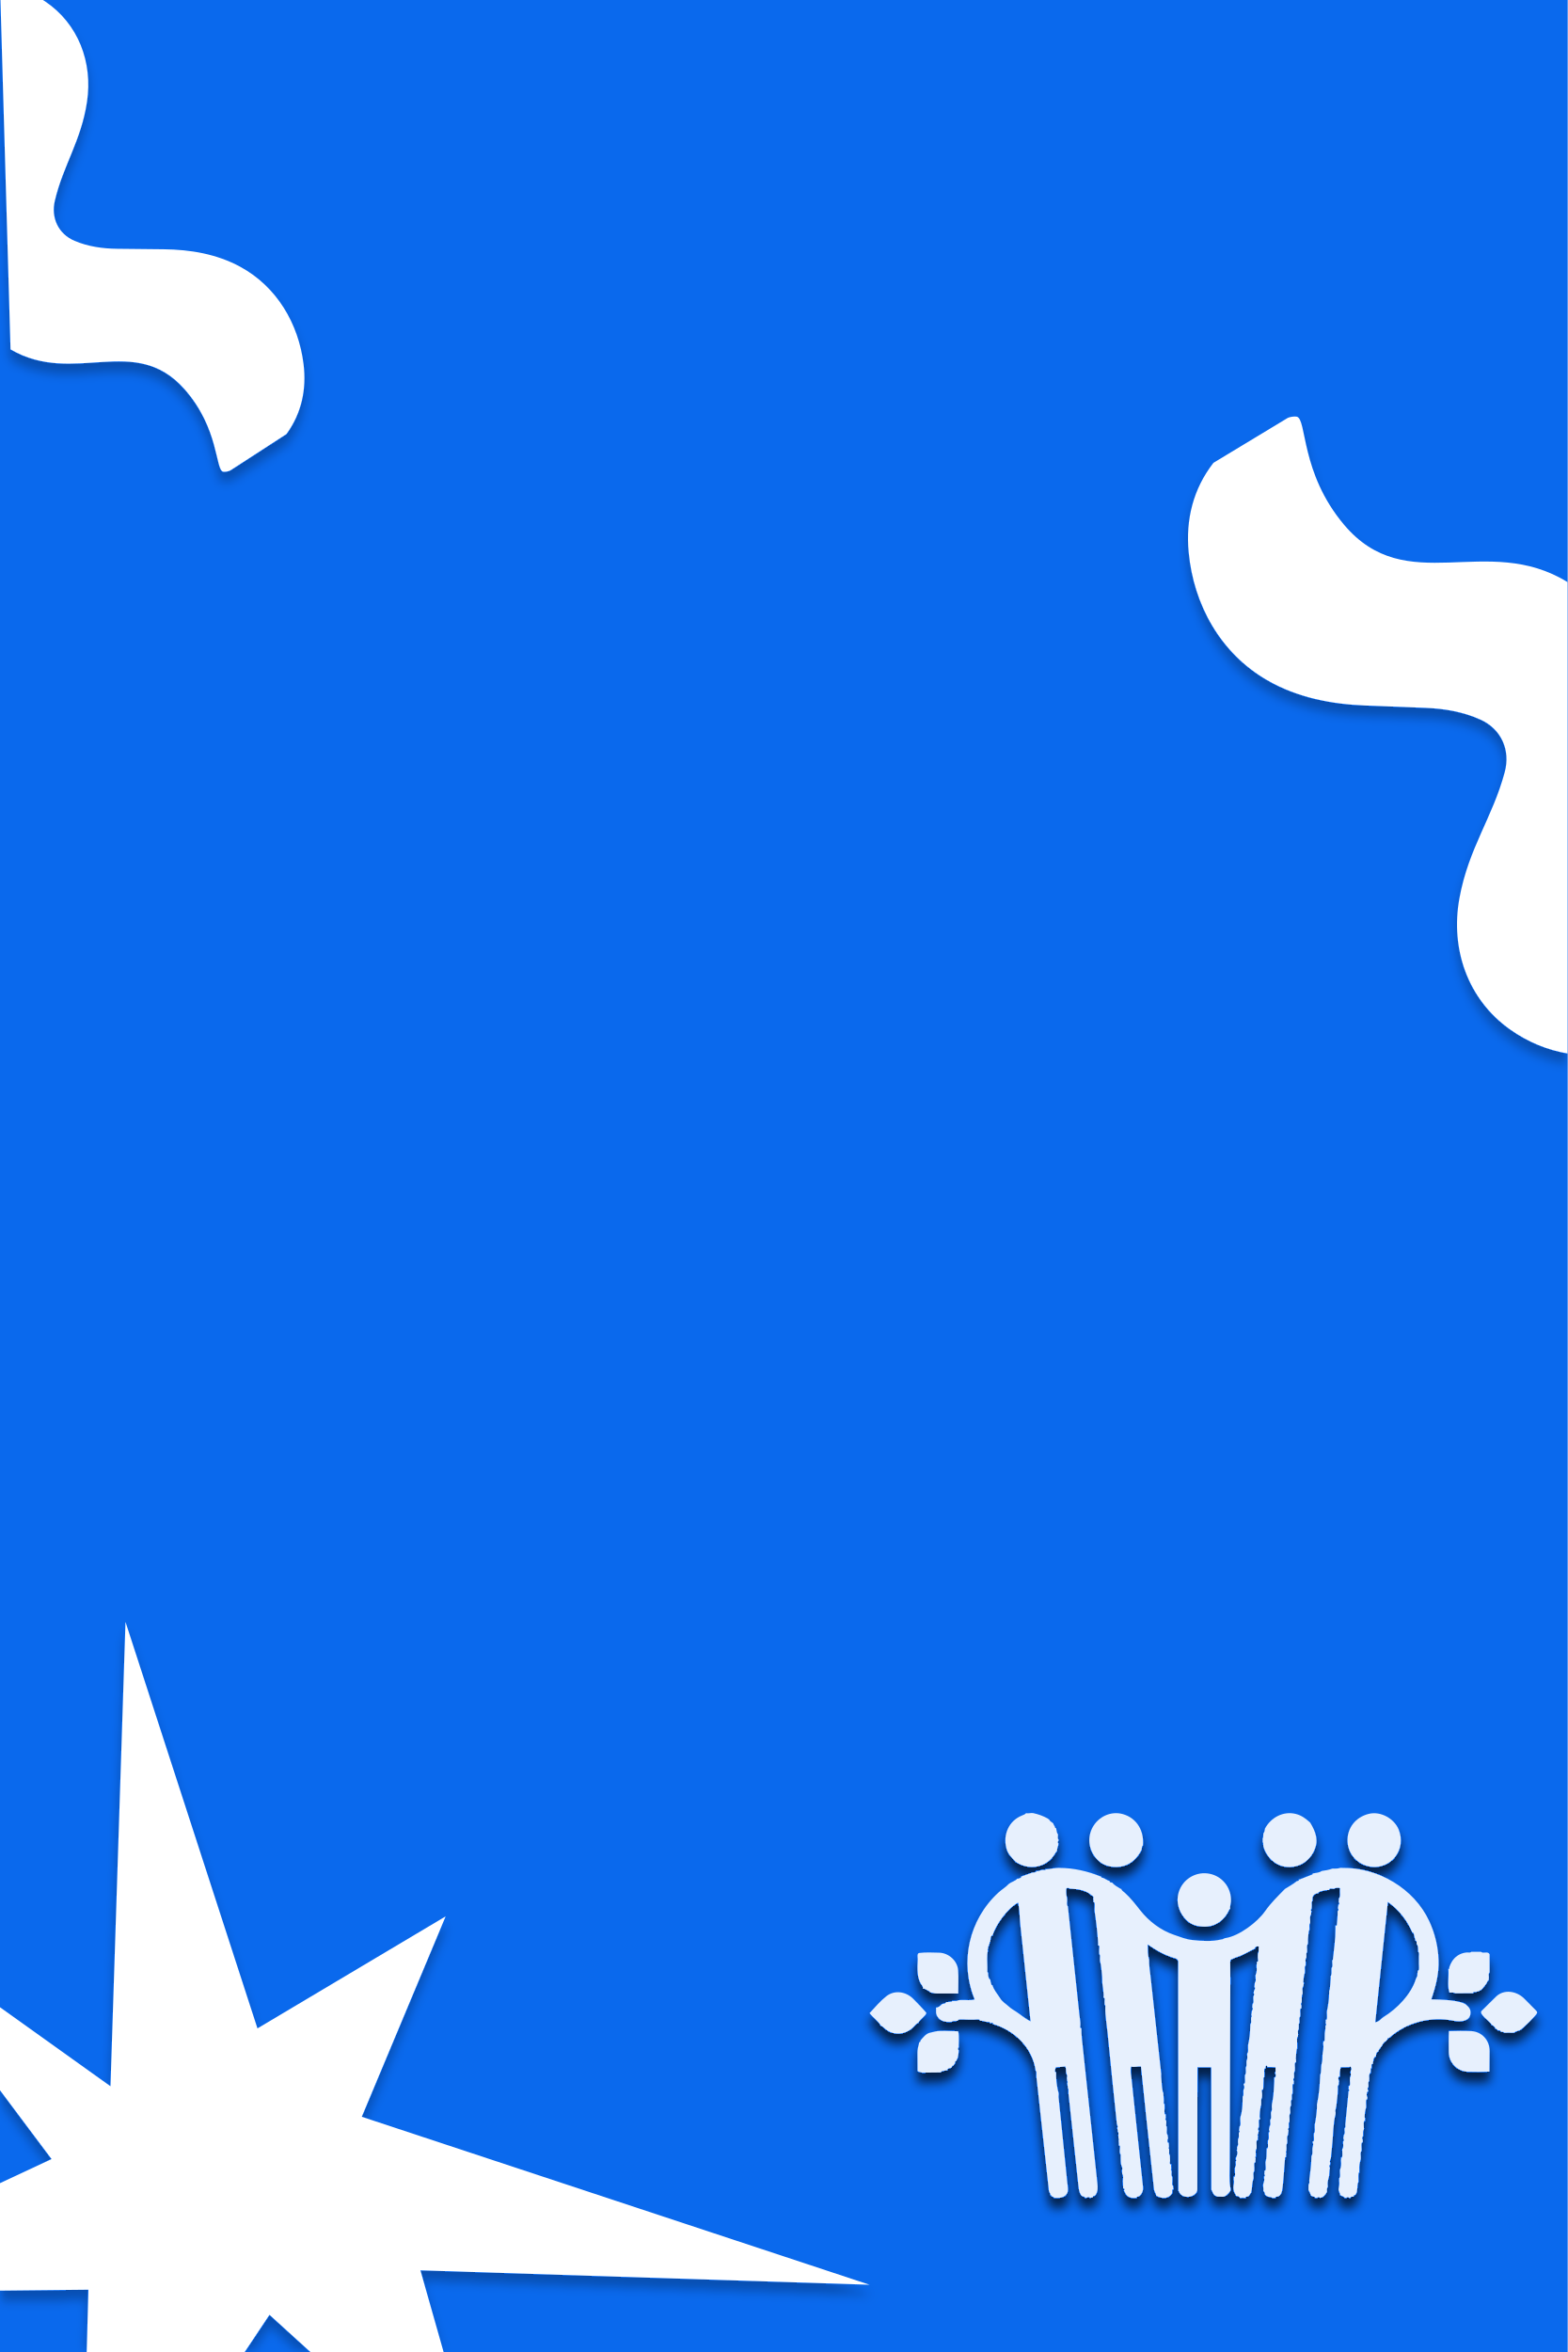
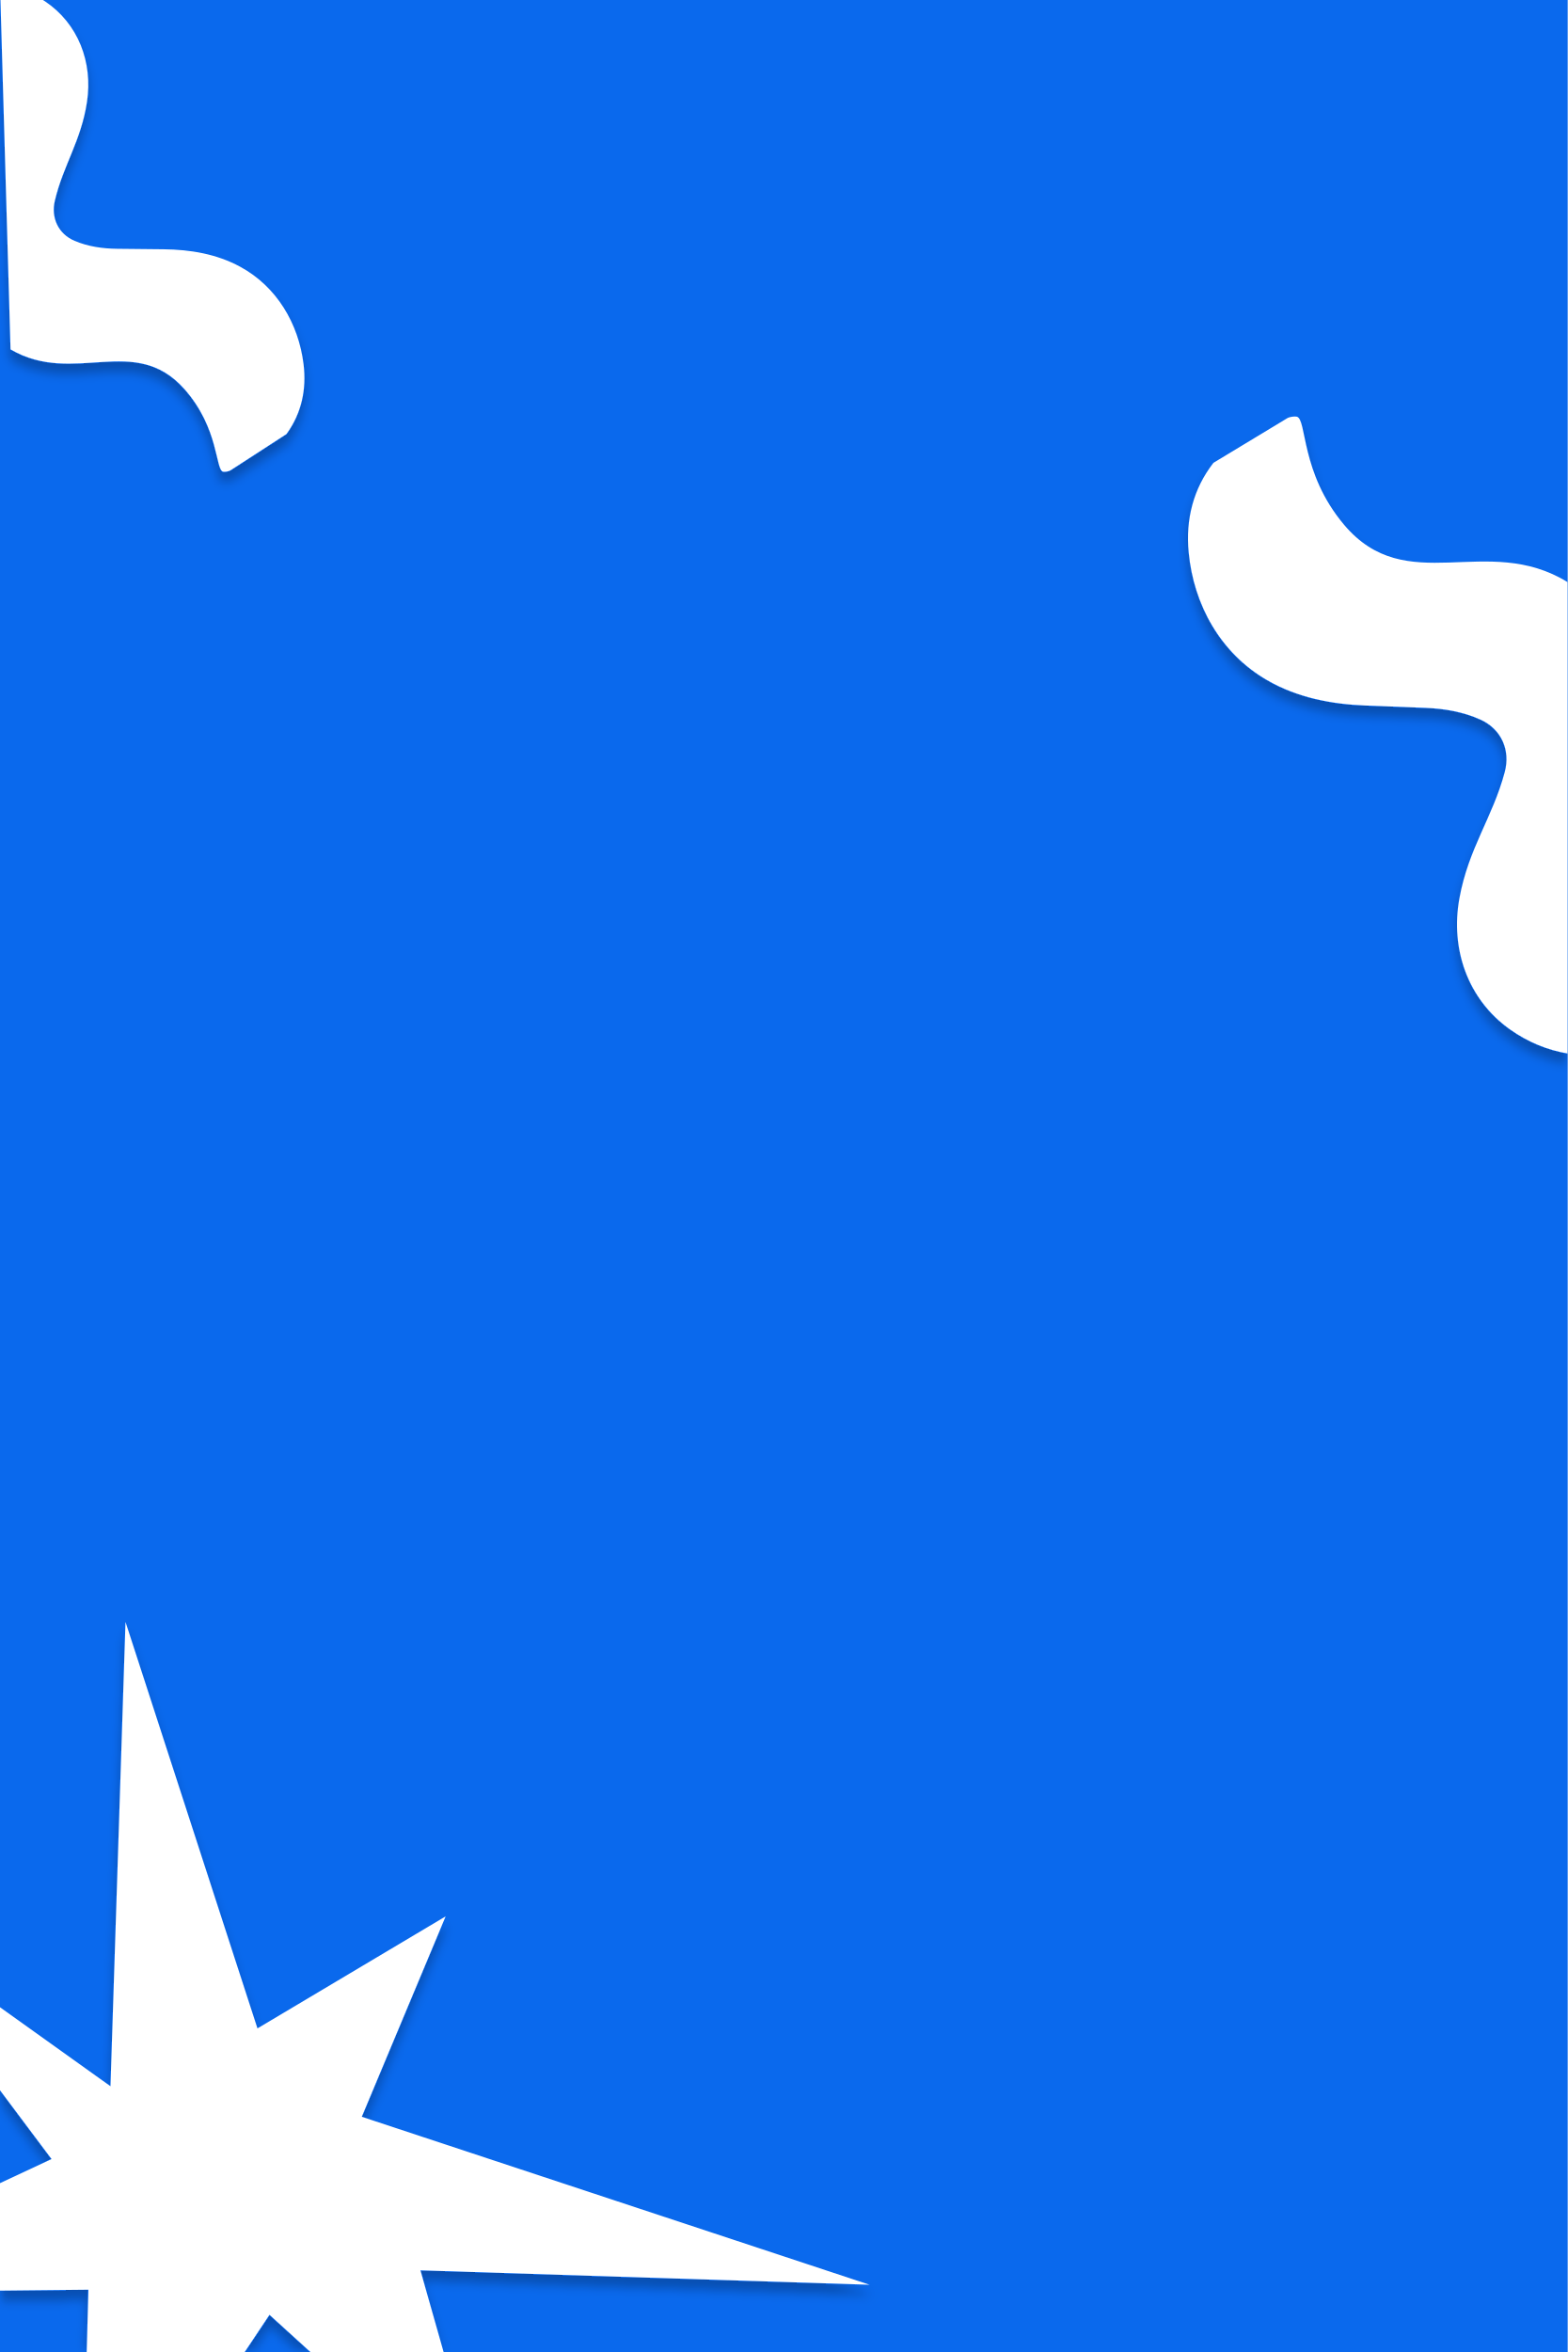
<svg xmlns="http://www.w3.org/2000/svg" width="640" height="960" viewBox="0 0 640 960" fill="none">
  <g clip-path="url(#clip0_213_720)">
    <rect width="640" height="960" fill="white" />
    <path d="M640 0H0V960H640V0Z" fill="#0A69ED" />
    <g filter="url(#filter0_d_213_720)">
      <path d="M105.103 827.917L181.936 782.184L147.693 863.993L355 932.556L171.634 926.668L200.002 1026.61L110.013 944.814L32.609 1061L36.098 934.573L-96 935.931L21.051 881.251L-54.704 780.179L45.106 851.532L51.233 662L105.103 827.917Z" fill="white" />
    </g>
    <g filter="url(#filter1_d_213_720)">
-       <path d="M432.518 762.412C438.347 762.428 443.996 763.746 449.384 765.943L449.621 765.919C449.404 766.181 449.709 766.329 449.897 766.418C450.037 766.482 450.213 766.446 450.345 766.502C451.282 766.88 452.083 767.563 453.076 767.8C452.879 768.049 453.16 768.25 453.34 768.322C453.508 768.386 453.66 768.398 453.804 768.406C453.884 768.411 453.98 768.398 454.056 768.419C454.893 769.54 456.31 770.166 457.459 770.938C457.543 770.938 457.704 771.006 457.78 770.974C457.904 771.709 458.668 772.047 459.257 772.589C461.527 774.667 463.38 777.013 465.266 779.436C469.021 784.261 473.865 787.886 479.43 789.778C481.888 790.614 484.174 791.582 486.868 791.856C490.744 792.245 494.631 792.539 498.47 791.631C498.875 791.534 499.191 791.602 499.527 791.309C499.719 791.168 500.216 791.064 500.456 791.024C505.929 790.128 513.275 784.615 516.466 780.067C518.864 776.651 521.75 773.863 524.58 770.982C526.154 770.022 528.031 768.977 529.505 767.764C529.725 767.804 529.945 767.744 530.137 767.583C530.277 767.462 530.381 767.358 530.209 767.181C530.626 767.165 530.994 766.96 531.37 766.815L535.686 765.116C535.906 765.027 535.998 764.774 535.842 764.666C536.018 764.666 536.202 764.646 536.378 764.613C537.467 764.417 538.692 764.324 539.601 763.669C541.05 763.488 542.524 763.203 543.897 762.709C544.081 762.641 544.385 762.705 544.585 762.709C545.438 762.745 546.283 762.661 547.1 762.408C547.348 762.331 547.692 762.408 547.952 762.404C562.477 762.203 577.269 770.669 583.515 784.193C585.837 789.22 587.078 794.455 587.29 800.004C587.502 805.509 586.173 810.688 584.319 816.072C587.618 816.108 597.15 816.277 598.988 818.676C600.057 819.584 600.561 820.765 600.273 822.232C599.716 825.064 596.169 825.341 593.547 824.811C584.115 822.899 574.143 825.41 567.097 831.814C566.872 831.77 566.628 831.835 566.48 832.044C566.396 832.16 566.372 832.317 566.428 832.469C566.076 832.514 565.976 833.084 565.707 833.185C564.831 833.51 564.482 834.515 563.986 835.258C563.522 835.957 562.765 836.552 562.665 837.444C561.972 837.424 561.844 838.227 561.764 838.79C561.74 838.962 561.756 839.151 561.716 839.324C560.623 839.65 560.643 841.192 560.479 842.205C560.467 842.289 560.463 842.39 560.471 842.474C560.195 842.277 559.975 842.571 559.926 842.743C559.838 843.049 559.935 843.29 559.926 843.523L559.906 844.045C559.498 844.17 559.606 844.748 559.578 845.094C559.554 845.379 559.542 845.673 559.542 845.958C558.83 846.436 558.914 847.461 558.998 848.24C559.038 848.594 558.89 849.044 558.97 849.381C558.389 849.839 558.681 850.707 558.661 851.37L558.645 851.884C558.169 852.121 558.209 852.881 558.561 853.234V853.765C558.529 853.696 558.317 853.584 558.241 853.721C557.865 854.456 557.801 855.456 558.241 856.035C558.153 856.256 558.185 856.654 558.213 856.891C557.404 856.36 557.737 859.205 557.729 859.539L557.701 860.366C557.476 860.222 556.748 864.69 557.292 864.517C557.212 864.907 557.224 865.296 557.272 865.686C556.468 865.148 556.792 868.001 556.792 868.338C556.792 868.587 556.844 868.973 556.768 869.202C556.351 869.889 556.492 870.697 556.472 871.476L556.46 871.994C556.139 871.609 555.927 873.582 556.383 873.32C556.279 873.69 556.311 874.116 556.347 874.49C555.515 873.987 555.867 876.78 555.859 877.133L555.839 877.965C555.162 878.632 555.607 879.705 555.531 880.581C555.511 880.838 555.559 881.168 555.483 881.413C555.058 882.751 554.838 884.221 554.93 885.623C554.954 886.001 554.898 886.383 554.902 886.761C554.398 886.282 554.578 889.682 554.574 889.987V890.517C554.013 891.594 554.258 892.916 553.977 894.101C554.029 894.752 553.653 895.359 553.309 895.885C553.077 895.833 552.848 895.934 552.692 896.139C552.604 896.251 552.552 896.392 552.592 896.556L552.116 896.593C551.908 896.609 551.675 896.564 551.443 896.737C551.343 896.814 551.211 896.938 551.363 897.107L550.819 897.131C550.607 896.729 549.794 896.733 549.558 897.103C549.378 897.083 549.193 897.095 549.013 897.091C548.661 896.368 547.648 896.408 547.084 895.873L547.076 895.636C547.048 894.937 546.363 894.238 546.483 893.443C546.655 892.285 546.899 891.261 546.695 890.216C546.627 889.854 546.771 889.453 546.731 889.087C547.348 888.352 546.987 887.351 547.024 886.459C547.032 886.222 546.963 885.857 547.052 885.636C547.484 884.559 547.624 883.241 547.448 882.108C547.372 881.634 547.588 881.119 547.476 880.621C548.301 881.196 547.952 878.054 547.96 877.656L547.972 877.129C548.653 876.466 548.285 875.386 548.313 874.502L548.329 874.007C548.597 874.04 548.577 873.686 548.613 873.469C548.641 873.312 548.665 872.963 548.373 872.987L548.605 871.48C549.073 870.91 548.997 870.19 548.889 869.475C548.853 869.226 548.977 868.872 548.905 868.643C549.474 868.402 549.169 867.627 549.229 867.012L550.47 854.408C550.498 854.142 550.506 853.853 550.498 853.584C550.763 853.684 550.795 853.323 550.807 853.062C550.811 852.945 550.759 852.736 550.551 852.849C550.635 852.387 550.647 851.864 550.603 851.394C551.379 851.808 551.103 849.654 551.079 849.369C551.039 848.903 551.183 848.373 551.111 847.915C551.691 847.453 551.387 846.585 551.407 845.918L551.431 845.094C551.82 844.789 551.76 844.395 551.547 843.872C551.379 843.459 551.187 843.39 550.783 843.724L547.388 843.764C546.951 845.026 546.911 846.291 546.967 847.465C546.115 847.573 546.287 848.951 546.695 849.462C546.427 849.787 546.679 850.611 546.463 850.944C545.975 851.438 546.167 852.001 546.171 852.624C546.179 854.982 545.694 857.602 545.522 859.74C545.474 860.326 544.97 861.435 545.222 862.042C545.33 862.307 545.178 862.902 545.194 863.183C544.285 866.152 544.245 871.464 543.933 874.606L543.324 880.782C543.268 881.356 542.624 882.064 543.032 882.783C543.156 883 542.9 883.377 543.004 883.602C542.716 883.53 542.72 883.956 542.7 884.129C542.68 884.302 542.644 884.723 542.948 884.651C542.62 886.041 542.804 887.592 542.404 888.962C542.103 889.991 541.891 891.028 542.059 892.213C542.083 892.374 542.027 892.546 542.039 892.711C541.523 893.197 541.767 894.021 541.735 894.672C541.098 895.785 540.234 896.87 538.925 897.091C538.68 896.705 537.86 896.737 537.636 897.127C537.399 897.047 537.059 897.091 536.811 897.083C536.999 896.83 536.675 896.657 536.523 896.629L536.066 896.548C535.794 896.5 535.55 896.223 535.262 896.223C534.929 895.456 534.701 894.612 534.189 893.949L534.181 893.149L534.189 892.406L534.217 891.586C534.753 891.12 534.445 890.365 534.537 889.621C534.917 886.507 535.346 883.546 535.378 880.581C535.378 880.412 535.362 880.063 535.446 879.922C536.054 879.054 535.67 877.917 535.81 876.772C535.906 875.956 536.418 875.161 535.878 874.558C535.866 874.381 535.922 874.192 535.898 874.015C536.683 874.49 536.37 872.043 536.37 871.982C536.378 871.645 536.33 871.159 536.398 870.845C537.083 869.917 536.599 868.696 536.731 867.595C536.751 867.43 536.675 867.189 536.743 867.04C537.095 866.237 537.784 860.342 537.636 859.426C537.612 859.273 537.616 859.056 537.648 858.904C538.452 855.199 538.789 851.354 538.929 847.545L538.949 846.962C539.549 845.536 539.141 843.86 539.585 842.229C539.881 841.152 539.849 840.148 539.885 839.043C539.945 837.375 540.55 835.812 540.17 834.314C540.09 834 540.33 833.53 540.27 833.165C540.51 833.357 540.766 833.048 540.77 832.755L540.826 829.962C540.846 829.018 541.235 828.194 541.106 827.363C541.082 827.21 541.126 827.045 541.11 826.888C541.239 826.74 541.355 826.571 541.403 826.35C541.443 826.173 541.223 825.996 541.171 825.852C541.243 825.382 541.279 824.851 541.211 824.373C542.011 824.904 541.695 822.087 541.699 821.725C541.699 821.464 541.667 821.155 541.723 820.902C542.247 818.515 542.568 816.004 542.624 813.549L542.652 812.408C543.016 812.757 543.228 807.144 543.256 807.265C543.208 807.08 543.256 806.871 543.216 806.682C543.721 805.959 543.573 804.998 543.585 804.155L543.597 803.303C544.149 802.668 543.925 801.78 543.893 800.992C543.881 800.739 543.933 800.321 543.825 800.1C543.841 800.1 544.121 800.068 544.129 799.988L544.814 793.84C545.07 791.53 545.214 789.336 545.194 787.223L545.182 785.961C545.514 786.041 545.734 785.929 545.782 785.744C545.682 786.134 546.179 781.324 546.087 780.886C546.039 780.645 546.087 780.308 546.111 780.063C546.127 779.89 546.471 779.761 546.419 779.52C546.383 779.364 546.487 778.934 546.171 779.014C546.243 778.54 546.271 778.005 546.411 777.535C546.463 777.363 546.787 777.258 546.735 777.009C546.703 776.848 546.795 776.418 546.483 776.499C546.675 776.009 546.407 775.153 546.719 774.703C547.264 773.923 547.012 773.023 547.02 772.087L547.028 771.235C547.028 771.095 547.124 770.849 547.048 770.729C546.779 770.315 544.333 770.616 544.818 770.906L544.297 770.922C543.713 770.906 542.616 770.58 542.6 771.416L542.051 771.424C541.207 771.436 537.668 772.103 538.232 772.714L537.664 772.81C536.555 773.003 535.758 773.847 535.818 774.976C535.834 775.261 535.802 775.55 535.798 775.836C535.334 776.302 535.49 776.945 535.526 777.535C535.554 778.009 535.47 778.504 535.466 778.978C535.466 779.135 535.145 779.299 535.177 779.516C535.201 779.681 535.117 780.027 535.418 779.994C535.189 780.416 535.358 781.095 535.201 781.509C534.597 782.248 534.917 783.213 534.893 784.125L534.873 784.957C534.309 785.587 534.605 786.479 534.569 787.263L534.545 787.789C534.273 787.287 533.88 791.928 533.968 792.297C534.056 792.667 533.896 793.073 533.944 793.443C533.312 794.162 533.668 795.166 533.636 796.058L533.608 796.882C533.14 797.147 533.348 797.814 533.336 798.268L533.316 799.092C532.783 799.626 532.976 800.406 533.032 801.097C533.064 801.471 532.992 801.856 533.004 802.234C532.479 802.772 532.663 803.544 532.715 804.231C532.743 804.609 532.675 804.998 532.687 805.376C532.499 804.898 531.702 810.025 532.279 809.205L532.079 810.728C531.498 811.367 531.747 812.223 531.783 813.034C531.791 813.271 531.843 813.681 531.759 813.894C531.27 814.67 531.502 815.602 531.45 816.482L531.402 817.314C531.046 817.683 530.994 818.246 531.342 818.631C531.262 819.017 531.262 819.411 531.318 819.801C530.533 819.359 530.846 821.677 530.854 821.834C530.866 822.215 530.834 822.597 530.826 822.975C530.309 823.505 530.465 824.281 530.521 824.964C530.541 825.225 530.441 825.538 530.493 825.787C530.069 825.928 530.237 826.515 530.225 826.86L530.189 828.307C529.705 828.761 529.865 829.408 529.913 830.002C529.941 830.356 529.937 830.794 529.889 831.143C529.785 831.385 529.501 831.638 529.509 832.108L529.565 835.31C529.569 835.591 529.561 835.877 529.553 836.158C529.377 835.198 528.76 841.55 529.148 840.626C529.064 841.012 529.068 841.405 529.128 841.795C528.34 841.325 528.66 843.776 528.66 843.824L528.628 845.279C528.063 845.91 528.352 846.798 528.324 847.585L528.304 848.099C527.923 848.457 527.847 849.036 528.22 849.425C528.151 849.815 528.151 850.209 528.199 850.603C527.379 850.133 527.723 852.704 527.719 852.941L527.687 854.388C527.191 854.934 527.411 855.701 527.391 856.385L527.375 856.907C526.918 857.357 527.014 858.012 527.091 858.598C527.127 858.868 527.059 859.157 527.079 859.426C526.434 860.141 526.794 861.158 526.774 862.05L526.762 862.568C526.122 863.283 526.486 864.296 526.454 865.184L526.426 866.008C525.982 866.47 526.086 867.113 526.142 867.703C526.166 867.96 526.142 868.266 526.118 868.523C526.106 868.684 525.801 868.808 525.805 869.045C525.809 869.218 525.958 869.399 526.042 869.539L525.817 871.364C525.313 872.043 525.445 872.842 525.525 873.674C525.561 874.052 525.481 874.437 525.493 874.815C524.981 875.362 525.233 876.129 525.201 876.812L525.145 877.953C525.141 878.033 524.997 878.126 524.949 878.238C524.881 878.391 525.081 878.536 525.113 878.656C525.137 879.211 524.881 879.902 525.073 880.452C524.881 880.28 524.777 880.452 524.701 880.541C524.508 880.766 524.576 881.139 524.552 881.465L523.92 889.694L523.612 892.767C523.447 894.411 522.963 896.424 521.47 896.585L521.001 896.637C520.845 896.653 520.537 896.846 520.717 897.099C520.385 897.119 519.888 897.043 519.58 897.147C519.048 896.709 518.263 896.761 517.606 896.585C517.254 896.271 516.586 896.187 516.417 895.628C516.357 895.122 516.201 894.596 515.765 894.298C515.933 893.35 515.493 892.213 515.773 891.281C515.997 890.538 516.313 889.826 516.065 888.962C516.025 888.826 516.073 888.589 516.081 888.452C516.177 888.295 516.353 888.163 516.389 887.934C516.417 887.753 516.205 887.58 516.153 887.436C516.225 886.961 516.261 886.443 516.193 885.957C517.018 886.459 516.658 883.699 516.666 883.614C516.71 883.181 516.558 882.578 516.702 882.168C517.122 880.987 517.034 879.528 517.082 878.299L517.134 876.852C517.919 877.342 517.602 874.831 517.602 874.811L517.631 873.67C518.255 872.951 517.911 871.946 517.939 871.054L517.955 870.54C518.107 870.395 518.247 870.218 518.259 870.002C518.267 869.841 518.323 869.411 518.023 869.499L518.267 868.025C518.715 867.434 518.651 866.743 518.547 866.016C518.507 865.746 518.587 865.461 518.571 865.188C519.156 864.565 518.852 863.669 518.868 862.882L518.888 862.046C519.46 861.423 519.212 860.527 519.192 859.74C519.184 859.482 519.304 859.165 519.24 858.916C519.824 856.445 519.989 853.825 520.125 851.254C520.185 850.153 520.281 849.02 520.225 847.919C520.645 848.14 520.809 847.617 520.801 847.368C520.789 846.958 520.917 846.396 520.529 846.247C520.929 845.644 520.641 844.584 520.745 843.8C519.488 843.692 518.491 843.647 517.43 843.668C517.386 843.511 517.338 843.386 517.298 843.29C517.23 843.125 517.006 843.053 516.874 843.141C516.65 843.294 516.71 843.563 516.682 843.768C516.658 843.941 516.602 844.134 516.622 844.31C515.813 843.852 516.157 846.307 516.157 846.344L516.121 847.798C515.617 848.031 515.845 848.718 515.829 849.164L515.693 852.8C514.784 852.817 515.252 853.934 515.256 854.528C515.256 855.051 515.297 855.782 515.184 856.276C514.74 856.863 514.916 857.55 514.892 858.273L514.856 859.406C514.66 858.667 513.875 864.911 514.436 864.501C514.5 864.637 514.404 864.883 514.428 865.039C513.655 864.565 513.951 866.968 513.951 867.068C513.951 867.442 513.963 867.836 513.919 868.209C513.399 868.527 513.583 869.905 513.859 869.568C513.747 870.046 513.771 870.568 513.611 871.038C513.583 871.127 513.435 871.199 513.379 871.323C513.307 871.484 513.495 871.641 513.555 871.769C513.491 872.304 513.415 872.975 513.491 873.529C512.682 873.043 513.023 875.675 513.019 875.872L512.995 877.017C512.362 877.736 512.718 878.741 512.682 879.629C512.674 879.797 512.686 879.978 512.666 880.143C512.654 880.231 512.498 880.316 512.446 880.436C512.378 880.593 512.558 880.75 512.61 880.878C512.55 881.405 512.466 882.088 512.55 882.634C511.762 882.164 512.082 884.619 512.082 884.663L512.05 886.118C511.433 886.845 511.786 887.845 511.745 888.737C511.737 888.89 511.782 889.107 511.725 889.252C511.029 891.08 511.225 893.109 510.777 895.01C510.268 895.283 510.1 896.532 509.259 896.548C509.119 896.548 508.963 896.581 508.803 896.637C508.651 896.689 508.327 896.834 508.511 897.087C508.243 897.051 507.95 897.131 507.686 897.131C507.61 897.111 507.514 897.006 507.422 896.954C507.262 896.87 507.13 897.123 507.013 897.119L506.157 897.087C506.069 896.376 505.108 896.408 504.543 896.203C504.555 896.114 504.523 896.018 504.527 895.93C502.502 892.852 504.263 891.313 503.655 889.637C503.647 889.3 503.755 888.83 503.675 888.464C504.475 888.946 504.151 886.395 504.147 886.435C504.207 885.901 504.043 885.19 504.211 884.679C504.451 884.133 504.655 883.631 504.475 882.988C504.407 882.739 504.531 882.417 504.499 882.164C504.495 882.076 504.691 881.991 504.724 881.863C504.764 881.698 504.659 881.529 504.531 881.409L504.539 880.866C504.984 879.934 505.46 878.648 504.912 877.696C505.26 877.399 504.884 876.503 505.12 876.185C505.524 875.671 505.5 875.137 505.404 874.498C505.332 874.028 505.484 873.525 505.444 873.051C505.933 872.497 505.712 871.729 505.732 871.042L505.748 870.528C505.884 870.391 506.005 870.231 506.061 870.014C506.105 869.837 505.868 869.664 505.828 869.519L506.037 867.997C506.689 867.273 506.321 866.293 506.345 865.385C506.353 865.043 506.277 864.573 506.381 864.248C507.118 861.901 507.27 859.378 507.294 856.943L507.306 855.754C507.822 855.219 507.57 854.444 507.61 853.765L507.658 852.941C508.094 852.371 508.114 851.563 507.73 850.96L507.71 850.43C508.571 851 508.214 848.316 508.218 848.099L508.247 846.962C508.867 846.235 508.547 845.227 508.579 844.331L508.595 843.828C509.063 843.262 508.831 842.506 508.867 841.823L508.911 841C509.428 840.337 509.151 839.465 509.171 838.673L509.183 838.159C509.86 837.343 509.403 836.214 509.52 835.218C509.54 835.041 509.532 834.852 509.528 834.671C510.096 832.325 510.344 829.822 510.412 827.363L510.444 826.225C510.949 825.679 510.777 824.912 510.741 824.224C510.729 823.955 510.777 823.67 510.785 823.401C510.785 823.3 510.985 823.208 511.001 823.087C511.021 822.943 511.105 822.569 510.817 822.666L511.065 820.877C511.317 820.395 511.725 819.684 511.169 819.242C511.401 818.949 511.193 818.338 511.361 818.037C511.934 817.398 511.689 816.534 511.661 815.73C511.649 815.445 511.681 815.152 511.689 814.867C511.922 814.497 512.25 813.798 511.762 813.553C511.926 813.207 511.85 812.741 511.998 812.387C511.77 812.946 512.874 811.222 512.078 811.066L512.294 809.233C512.802 808.659 512.654 807.976 512.594 807.244C512.57 806.935 512.494 806.377 512.606 806.091C513.019 805.079 513.183 803.93 512.991 802.861C512.874 802.198 513.243 801.467 513.051 800.788C513.951 800.763 513.479 799.65 513.487 799.06C513.491 798.513 513.487 797.834 513.555 797.308C513.911 796.818 513.843 796.243 513.843 795.624V795.106C513.843 794.977 514.007 794.588 513.823 794.511C513.139 794.23 512.258 794.692 512.282 795.359C509.876 796.46 507.642 797.935 505.12 798.762C504.479 798.971 503.903 799.196 503.29 799.486C502.678 799.775 502.229 799.699 502.233 800.727L502.281 808.004L502.021 882.968C502.009 886.487 501.749 889.65 502.269 892.812C502.418 893.7 502.562 894.013 501.849 894.821C501.048 895.725 500.212 896.721 498.935 896.617C498.478 896.544 498.014 896.613 497.561 896.585L496.745 896.54C496.605 896.303 496.336 896.215 496.076 896.167C495.183 895.636 495.023 894.531 494.523 893.684L494.491 844.339C494.491 844.29 494.475 844.009 494.395 843.764L488.842 843.772L488.802 893.643C488.802 895.46 486.724 896.444 485.575 896.609C483.718 896.878 482.052 896.247 481.336 894.644C481.28 894.483 481.352 894.246 481.063 894.286L480.967 807.614L481.003 800.691C481.003 800.072 480.515 799.506 479.906 799.341C475.715 798.196 472.22 796.175 468.525 793.652C468.617 795.954 468.493 797.971 469.117 799.759C469.033 802.146 469.457 804.416 469.742 807.015L474.101 846.85C473.789 845.528 474.614 856.176 474.986 853.881C474.79 855.079 475.202 856.316 475.126 857.518C475.098 857.968 474.934 858.651 475.415 858.888C475.359 859.362 475.471 859.864 475.443 860.342C475.423 860.676 475.126 863.541 475.923 862.994C475.855 863.476 475.875 864.011 475.947 864.481C475.887 864.625 475.647 864.842 475.723 864.967L476.035 865.485C476.303 865.935 476.063 866.651 476.083 867.233C476.091 867.474 476.027 867.96 476.343 868.001L476.371 869.142C476.391 869.949 476.123 870.797 476.676 871.444L476.888 872.963C476.532 873.035 476.644 873.505 476.624 873.754C476.596 874.124 476.664 874.767 477.168 874.618C477.096 875.177 477.248 875.828 477.232 876.378C477.184 876.458 477.092 876.563 477.052 876.667C476.976 876.86 477.276 876.989 477.28 877.117L477.312 878.254C477.324 878.709 477.1 879.384 477.596 879.633L477.681 881.999C477.689 882.196 477.56 882.61 477.572 882.815C477.588 883.068 477.668 883.586 478.113 883.418C478.033 883.984 478.113 884.623 478.169 885.182C478.117 885.262 478.033 885.37 477.993 885.471C477.909 885.672 478.213 885.784 478.221 885.921C478.233 886.182 478.329 886.491 478.297 886.753C478.209 887.444 478.213 888.111 478.593 888.689C478.629 889.24 478.573 889.939 478.581 890.505C478.589 891.072 478.325 891.755 478.87 892.185C478.918 892.667 478.97 893.149 479.054 893.623C478.761 893.443 478.601 893.772 478.561 893.941C478.509 894.178 478.537 894.535 478.593 894.716C478.509 895.339 478.069 895.966 477.464 896.388C475.703 897.613 473.677 897.143 471.988 896.151C471.98 895.291 471.219 894.576 471.115 893.583L468.064 865.248L465.806 843.479C464.329 843.358 463.216 843.852 461.787 843.515C461.311 845.162 461.751 846.669 461.947 848.533L466.631 892.715C466.803 894.347 465.947 895.946 464.79 896.536C464.621 896.621 464.349 896.528 464.133 896.725C464.045 896.806 463.873 896.89 464.045 897.071C462.199 897.308 460.35 897.01 459.457 895.287C459.425 895.026 459.281 894.821 459.117 894.628C458.981 894.467 458.929 894.242 458.844 894.053C459.017 893.905 459.129 893.728 459.069 893.579C458.965 893.318 458.732 893.053 458.536 893.33L458.516 893.113C458.452 892.354 458.54 891.574 458.436 890.811C458.412 890.646 458.38 890.469 458.38 890.3C458.38 890.096 458.416 889.887 458.436 889.682C458.508 888.882 458.66 888.014 458.156 887.363C458.18 886.873 457.976 886.09 458.116 885.603C458.332 884.864 458.052 884.515 457.832 883.92C457.443 882.875 457.595 881.662 457.511 880.569C457.463 879.954 457.695 879.388 457.223 878.877C457.087 878.371 457.143 877.64 457.183 877.117L457.243 876.318C457.259 876.089 457.155 875.546 456.715 875.715C456.891 875.032 456.655 874.297 456.667 873.614C456.667 873.357 456.951 873.188 456.631 872.919C456.543 872.493 456.607 871.914 456.567 871.468C456.526 871.022 456.799 870.347 456.29 870.082C456.486 869.58 455.982 868.816 456.218 868.338C456.522 867.723 456.01 867.414 455.962 866.956L454.189 849.952L452.123 829.291L451.598 824.883C451.37 822.951 451.174 821.123 451.242 819.31C451.254 818.969 451.374 818.378 450.962 818.246L450.922 816.799C450.914 816.586 451.002 816.265 450.982 815.988C450.966 815.751 450.894 815.22 450.461 815.385C450.882 813.926 449.837 809.507 449.993 808.305C450.077 807.662 449.485 800.976 449.096 800.671C449.06 800.197 449.012 799.666 449.052 799.192C449.108 798.562 449.196 798.007 448.756 797.513C448.668 796.986 448.744 796.291 448.728 795.745C448.712 795.158 449.132 794.057 448.263 794.025C448.524 792.735 447.275 782.208 446.914 780.352C446.838 779.95 446.894 779.488 446.874 779.078C446.858 778.741 447.191 775.9 446.382 776.434C446.47 775.916 446.394 775.438 446.306 774.928C446.29 774.707 446.47 774.47 446.394 774.293C446.242 773.939 445.99 773.682 445.673 773.634C445.565 773.529 445.453 773.429 445.337 773.329C443.299 771.621 440.225 771.018 437.562 770.926L436.834 770.902C436.537 770.552 435.332 770.351 435.288 771.026C435.208 772.316 435.248 773.614 435.613 774.695L435.657 775.53C435.705 776.418 435.336 777.427 435.969 778.146L436.053 779.062L440.653 822.308C440.829 823.955 441.145 825.273 441.049 826.712C441.037 826.909 440.921 827.222 440.993 827.499C441.037 827.668 441.181 828.005 441.478 827.817C441.438 829.311 441.534 830.714 441.714 832.421L447.991 891.08C448.191 892.964 448.239 894.387 447.275 895.881C447.139 895.966 447.058 896.171 446.91 896.207L446.458 896.315C446.262 896.364 446.134 896.605 446.198 896.846C445.845 896.99 445.365 896.926 445.033 897.107C444.684 896.621 443.908 896.785 443.459 897.079C443.279 897.079 443.091 897.047 442.915 897.067C443.087 896.886 442.915 896.802 442.823 896.725C442.595 896.54 442.362 896.593 442.174 896.532C441.954 896.46 441.758 896.299 441.534 896.243C440.697 895.138 440.453 893.953 440.289 892.406L436.197 854.432V853.242C436.205 853.001 436.281 852.543 435.969 852.487C436.009 851.784 435.733 850.8 435.677 850.08C435.901 850.177 435.845 849.984 435.889 849.859C435.973 849.614 435.633 849.478 435.657 849.349C435.741 848.927 435.449 848.3 435.597 847.89C435.845 847.191 435.477 846.782 435.308 846.207C435.072 845.403 435.393 844.443 434.868 843.467L431.265 843.792C430.761 843.836 430.833 844.64 430.729 844.929C430.689 845.038 430.664 845.283 430.676 845.415C430.693 845.596 430.881 845.938 431.145 845.733C431.065 848.24 431.349 850.787 431.878 853.238C431.946 853.548 432.038 853.825 432.13 854.122C432.314 854.725 432.098 855.4 432.158 856.011L435.713 890.847C435.853 892.233 436.289 894.029 435.661 895.206C434.656 897.083 432.27 897.24 430.388 897.075C430.208 896.729 429.804 896.544 429.407 896.484C429.235 896.331 429.143 895.837 428.767 895.885C428.959 895.307 428.286 894.869 428.21 894.17L423.094 847.497C423.054 847.119 423.174 846.717 423.106 846.336C423.042 845.99 423.23 845.431 422.822 845.263C421.493 835.768 414.21 828.717 405.323 826.117C405.535 825.944 405.283 825.659 405.087 825.562C404.947 825.494 404.75 825.591 404.638 825.779C404.462 825.779 404.278 825.739 404.098 825.751C404.27 825.579 404.122 825.458 404.014 825.386C403.758 825.217 403.525 825.293 403.321 825.293C402.188 825.297 401.167 824.638 400.026 824.807C400.459 824.012 398.173 824.325 398.013 824.329L396.227 824.357L394.362 824.317C393.953 824.309 390.434 823.999 391.095 824.803C390.71 824.747 390.338 824.9 389.962 824.904C389.481 824.912 389.017 824.851 388.625 825.185L387.776 825.289C386.235 825.293 384.597 825.112 383.408 823.951C382.471 823.035 382.043 822.031 382.139 820.845C382.175 820.371 382.163 819.897 382.127 819.423C383.032 819.455 383.921 818.68 384.597 818.001C385.17 817.788 386.159 817.876 386.263 817.153C386.823 817.289 387.44 817.044 388 817.02C388.252 817.008 388.653 817.052 388.741 816.755L389.249 816.731C389.954 816.699 390.654 816.823 391.255 816.434C391.683 816.345 392.28 816.361 392.728 816.333C394.338 816.237 395.995 816.639 397.913 816.1C391.595 800.868 395.595 783.534 407.549 772.521C409.026 771.163 410.619 770.279 411.872 768.913C412.865 768.129 414.399 767.828 415.275 766.831C415.379 766.811 415.496 766.86 415.596 766.827C416.104 766.663 416.925 766.582 416.937 765.935L421.541 764.292C422.101 764.272 422.942 764.356 423.142 763.722C424.143 763.898 425.164 763.03 426.189 763.276C426.401 763.328 426.921 763.276 426.937 762.994C428.775 762.886 430.697 762.379 432.55 762.384L432.518 762.412ZM578.026 807.715C578.202 807.136 578.702 806.73 578.634 806.031C578.578 805.456 578.891 804.874 578.767 804.283C579.575 804.81 579.247 801.973 579.247 801.631V798.598C579.243 797.911 579.515 797.139 578.959 796.601L578.923 795.468C578.899 794.785 578.847 793.969 578.322 793.471L578.31 792.944C578.31 792.808 578.346 792.659 578.294 792.466C578.25 792.306 578.074 791.988 577.822 792.177C577.802 791.574 577.578 791.004 577.409 790.425C577.241 789.847 577.305 788.794 576.545 788.73C574.527 783.968 571.232 779.609 566.58 776.286L561.444 825.422C563.201 825.096 563.71 823.951 564.843 823.256C570.363 819.853 576.148 813.918 578.026 807.707V807.715ZM405.195 789.999C404.418 789.999 404.478 791.076 404.33 791.675C404.262 791.956 404.326 792.261 404.274 792.547C403.91 792.494 404.082 793.013 403.962 793.206C403.798 793.471 403.822 793.816 403.706 794.09C403.601 794.335 403.365 794.519 403.413 794.829C403.437 794.99 403.401 795.215 403.397 795.355C403.397 795.44 403.209 795.512 403.161 795.636C403.109 795.777 403.209 795.942 403.309 796.062C402.793 798.3 403.093 800.695 403.089 802.977V804.151C403.089 804.492 402.953 805.075 403.385 805.191L403.401 805.714C403.429 806.525 403.493 807.582 404.27 807.992C404.298 808.514 404.426 809.02 404.622 809.507C404.67 809.631 404.614 809.804 404.69 809.957C404.766 810.109 404.919 810.411 405.163 810.234C405.663 812.203 407.176 813.778 408.261 815.542C409.238 817.129 410.631 817.856 411.796 818.933C412.821 819.877 413.83 820.436 414.959 821.171C416.757 822.344 418.41 823.907 420.724 825.048L416.52 785.374C416.224 782.558 416.328 779.681 415.644 776.563C411.256 778.897 406.412 785.816 405.191 789.991L405.195 789.999Z" fill="white" fill-opacity="0.9" />
-       <path d="M569.571 757.911C567.409 760.76 563.71 762.287 560.327 762.018C554.686 761.563 550.483 757.184 550.134 751.88C549.766 746.263 553.365 741.646 558.886 740.328C563.798 739.155 569.339 742.426 571.044 746.854C572.537 750.719 572.053 754.636 569.571 757.915V757.911Z" fill="white" fill-opacity="0.9" />
-       <path d="M620.338 828.704C619.541 828.901 618.704 829.158 618.056 829.673C617.78 829.669 617.499 829.721 617.227 829.697C616.358 829.624 615.482 829.713 614.613 829.693L614.093 829.681C613.976 829.255 613.392 829.363 613.044 829.323C612.96 829.315 612.863 829.315 612.779 829.323C612.659 828.756 612.047 828.624 611.53 828.692C611.33 828.447 610.894 828.033 610.558 828.013C610.265 827.322 609.729 826.772 609.024 826.514C608.408 825.096 603.528 822.087 604.865 820.765L610.722 814.975C613.928 811.805 619.137 812.612 622.243 815.738L626.939 820.463C627.3 820.825 627.6 821.138 627.5 821.637C627.348 822.404 621.495 828.27 620.338 828.708V828.704Z" fill="white" fill-opacity="0.9" />
-       <path d="M604.58 796.645C605.637 797.593 607.326 796.183 608.119 797.658V805.079C607.503 805.537 607.851 806.417 607.827 807.084C607.815 807.462 607.791 807.879 607.743 808.257C607.15 808.47 607.134 809.254 606.722 809.772L605.06 811.853C604.952 811.99 604.612 812.054 604.612 812.303C604.372 812.331 604.016 812.327 603.98 812.629C603.411 812.717 602.807 813.035 602.218 813.075C602.01 813.091 601.758 812.978 601.517 813.159C601.385 813.26 601.289 813.392 601.453 813.565L594.055 813.593C593.387 813.095 592.522 813.348 591.733 813.316C590.716 810.306 591.601 806.875 591.285 803.653C591.469 803.833 591.541 803.653 591.605 803.556C591.441 803.793 592.53 797.597 598.687 796.918C599.452 796.834 600.184 797.212 600.645 796.641H604.576L604.58 796.645Z" fill="white" fill-opacity="0.9" />
-       <path d="M608.055 845.552C604.997 845.709 602.258 845.689 599.316 845.608C594.952 845.492 591.469 841.912 591.445 837.532C591.429 834.639 591.357 831.999 591.513 829.034C594.64 828.942 597.542 828.881 600.565 829.022C604.989 829.227 608.159 832.803 608.123 837.182L608.055 845.552Z" fill="white" fill-opacity="0.9" />
-       <path d="M421.833 740.051C423.899 740.505 425.888 741.204 427.73 742.245C427.93 742.357 428.074 742.603 428.33 742.623C428.526 743.394 429.407 743.687 429.948 744.218C430.18 744.603 430.232 745.102 430.592 745.423C430.68 745.499 430.616 745.757 430.684 745.873C430.788 746.046 430.917 746.351 431.177 746.138C431.205 746.307 431.177 746.512 431.229 746.673C431.449 747.328 431.353 748.151 431.897 748.629L431.909 749.156C431.921 749.718 431.653 750.47 432.158 750.859V751.35C431.885 751.318 431.893 751.683 431.873 751.888C431.857 752.045 431.825 752.471 432.126 752.398C432.081 753.391 431.449 754.5 431.505 755.516C431.189 755.765 430.957 756.151 430.704 756.585C427.305 762.407 420.031 763.645 414.659 759.936C413.021 758.273 411.34 756.581 410.827 754.255C409.438 748.83 411.824 743.193 417.197 741.035C417.877 740.762 418.486 740.545 418.906 740.051C419.831 740.308 420.924 739.854 421.837 740.051H421.833Z" fill="white" fill-opacity="0.9" />
-       <path d="M384.009 828.95L385.882 828.934L391.147 829.094C391.587 830.4 391.383 831.646 391.455 832.843C391.507 833.707 391.311 834.724 391.415 835.583C391.003 835.808 391.015 836.684 391.419 836.909C391.323 837.978 391.195 839.264 390.879 840.288C390.586 840.385 390.53 840.71 390.51 840.984C390.506 841.064 390.498 841.144 390.502 841.225C390.334 841.108 390.194 841.18 390.094 841.281C389.882 841.494 389.958 841.763 389.906 841.968C389.798 842.402 389.329 842.727 389.273 843.125C389.121 843.065 388.969 843.101 388.849 843.181C388.641 843.322 388.512 843.551 388.605 843.784C388.408 843.832 388.24 844.021 388.052 844.093C387.48 844.182 386.679 844.323 386.735 845.026C386.659 845.026 386.575 845.022 386.499 845.03C386.287 845.058 383.636 845.379 384.193 845.894L377.647 845.966C377.263 845.97 376.714 846.054 376.35 845.954C375.794 845.801 375.181 845.717 374.589 845.335L374.545 837.813C374.537 836.56 374.801 835.443 375.101 834.39C375.181 834.109 375.253 833.795 375.281 833.502C375.525 833.703 375.678 833.365 375.742 833.209C375.806 833.052 375.83 832.907 375.83 832.775C376.919 831.541 377.96 830.135 379.573 829.709C381.022 829.323 382.483 828.962 384.005 828.946L384.009 828.95Z" fill="white" fill-opacity="0.9" />
-       <path d="M374.925 825.594C374.012 826.008 373.528 826.707 372.915 827.33C369.544 830.749 364.324 831.035 360.889 827.671C360.481 827.274 360.048 826.988 359.628 826.828C358.447 824.738 356.513 823.702 355 821.677C357.226 819.29 359.336 816.755 361.862 814.774C365.305 812.078 369.973 812.925 372.867 815.895C374.737 817.811 376.474 819.555 378.188 821.564C378.112 822.721 375.525 824.196 374.929 825.59L374.925 825.594Z" fill="white" fill-opacity="0.9" />
-       <path d="M382.343 813.657C381.414 813.725 380.573 813.255 379.657 813.211C379.809 812.897 379.368 812.756 379.048 812.592L377.379 811.72C377.199 811.627 376.93 811.776 376.722 811.74C376.914 811.354 376.762 810.844 376.454 810.446C374.196 807.561 374.508 803.523 374.648 799.666C374.672 798.991 374.212 797.255 375.293 797.126C377.955 796.801 380.605 796.942 383.38 797.01C387.271 797.102 390.85 800.281 391.146 804.182C391.391 807.409 391.162 810.382 391.19 813.685L382.343 813.661V813.657Z" fill="white" fill-opacity="0.9" />
-       <path d="M534.881 743.933C536.006 745.769 536.947 747.677 537.343 749.819C537.475 750.538 537.503 751.969 537.359 752.68C536.218 758.221 531.658 762.351 525.729 762.046C520.805 761.789 517.098 758.172 515.773 753.656C515.725 753.351 515.729 753.037 515.701 752.728C515.681 752.503 515.805 752.021 515.481 752.001L515.473 750.205C515.793 750.185 515.685 749.703 515.701 749.478L515.773 748.332C516.217 747.79 516.345 747.071 516.409 746.388C518.815 741.847 523.852 739.115 528.956 740.369C531.418 740.971 533.172 742.378 534.881 743.933Z" fill="white" fill-opacity="0.9" />
-       <path d="M502.266 779.038C501.998 779.15 501.857 779.403 501.713 779.725C499.932 783.658 496.301 786.346 491.977 786.382C489.271 786.403 486.741 785.844 484.775 784.092C480.896 780.625 479.55 775.116 481.956 770.483C484.359 765.863 489.663 763.56 494.731 765.023C499.479 766.393 502.834 770.929 502.53 776.181C502.474 777.137 501.998 778.19 502.266 779.042V779.038Z" fill="white" fill-opacity="0.9" />
-       <path d="M466.595 753.234C465.934 753.813 466.247 754.632 466.003 755.114C464.309 758.429 461.759 760.824 458.56 761.66C455.125 762.556 451.09 761.913 448.512 759.55C444.576 755.942 443.628 750.445 445.982 745.985C448.34 741.513 453.512 739.042 458.44 740.461C464.277 742.14 467.124 747.484 466.595 753.242V753.234Z" fill="white" fill-opacity="0.9" />
+       <path d="M640 237.635C606.867 217.157 574.22 244.551 548.637 214.106C530.834 192.912 533.594 171.145 529.418 170.071C528.631 169.871 526.515 170.1 525.557 170.673L495.37 188.917C487.133 199.571 484.001 211.958 485.274 225.419C487.304 246.9 498.315 266.619 517.22 277.574C529.518 284.706 543.418 287.412 557.503 287.971L582.056 288.93C589.821 289.231 597.457 290.563 604.45 293.742C612.916 297.58 616.72 306.172 614.303 315.165C609.341 333.724 599.531 346.126 595.799 366.661C592.038 387.368 599.216 407.904 616.419 420.148C623.827 425.418 631.82 428.611 640 430V237.635Z" fill="white" />
    </g>
    <g filter="url(#filter2_d_213_720)">
-       <path d="M640 237.635C606.867 217.157 574.22 244.551 548.637 214.106C530.834 192.912 533.594 171.145 529.418 170.071C528.631 169.871 526.515 170.1 525.557 170.673L495.37 188.917C487.133 199.571 484.001 211.958 485.274 225.419C487.304 246.9 498.315 266.619 517.22 277.574C529.518 284.706 543.418 287.412 557.503 287.971L582.056 288.93C589.821 289.231 597.457 290.563 604.45 293.742C612.916 297.58 616.72 306.172 614.303 315.165C609.341 333.724 599.531 346.126 595.799 366.661C592.038 387.368 599.216 407.904 616.419 420.148C623.827 425.418 631.82 428.611 640 430V237.635Z" fill="white" />
-     </g>
-     <g filter="url(#filter3_d_213_720)">
-       <path d="M4.302 142.608C30.316 157.75 54.885 135.781 75.299 158.819C89.505 174.857 87.863 191.797 91.108 192.537C91.719 192.675 93.346 192.45 94.072 191.985L116.949 177.167C123.064 168.722 125.202 159.047 123.92 148.638C121.873 132.027 112.939 116.982 98.112 108.908C88.467 103.651 77.685 101.862 66.808 101.742L47.848 101.544C41.852 101.484 35.932 100.621 30.468 98.312C23.852 95.524 20.726 88.946 22.389 81.919C25.801 67.418 33.091 57.584 35.51 41.578C37.948 25.438 31.952 9.674 18.409 0.563C12.578 -3.359 6.34 -5.657 0 -6.552L4.302 142.608Z" fill="white" />
+       <path d="M4.302 142.608C30.316 157.75 54.885 135.781 75.299 158.819C89.505 174.857 87.863 191.797 91.108 192.537C91.719 192.675 93.346 192.45 94.072 191.985L116.949 177.167C123.064 168.722 125.202 159.047 123.92 148.638C121.873 132.027 112.939 116.982 98.112 108.908C88.467 103.651 77.685 101.862 66.808 101.742L47.848 101.545C41.852 101.484 35.932 100.621 30.468 98.312C23.852 95.524 20.726 88.946 22.389 81.919C25.801 67.418 33.091 57.584 35.51 41.578C37.948 25.438 31.952 9.674 18.409 0.563C12.578 -3.359 6.34 -5.657 0 -6.552L4.302 142.608Z" fill="white" />
    </g>
  </g>
  <defs>
    <filter id="filter0_d_213_720" x="-100" y="662" width="459" height="407" filterUnits="userSpaceOnUse" color-interpolation-filters="sRGB">
      <feFlood flood-opacity="0" result="BackgroundImageFix" />
      <feColorMatrix in="SourceAlpha" type="matrix" values="0 0 0 0 0 0 0 0 0 0 0 0 0 0 0 0 0 0 127 0" result="hardAlpha" />
      <feOffset dy="4" />
      <feGaussianBlur stdDeviation="2" />
      <feComposite in2="hardAlpha" operator="out" />
      <feColorMatrix type="matrix" values="0 0 0 0 0 0 0 0 0 0 0 0 0 0 0 0 0 0 0.25 0" />
      <feBlend mode="normal" in2="BackgroundImageFix" result="effect1_dropShadow_213_720" />
      <feBlend mode="normal" in="SourceGraphic" in2="effect1_dropShadow_213_720" result="shape" />
    </filter>
-     <filter id="filter1_d_213_720" x="351" y="740" width="280.52" height="165.147" filterUnits="userSpaceOnUse" color-interpolation-filters="sRGB">
-       <feFlood flood-opacity="0" result="BackgroundImageFix" />
-       <feColorMatrix in="SourceAlpha" type="matrix" values="0 0 0 0 0 0 0 0 0 0 0 0 0 0 0 0 0 0 127 0" result="hardAlpha" />
-       <feOffset dy="4" />
-       <feGaussianBlur stdDeviation="2" />
-       <feComposite in2="hardAlpha" operator="out" />
-       <feColorMatrix type="matrix" values="0 0 0 0 0 0 0 0 0 0 0 0 0 0 0 0 0 0 0.7 0" />
-       <feBlend mode="normal" in2="BackgroundImageFix" result="effect1_dropShadow_213_720" />
-       <feBlend mode="normal" in="SourceGraphic" in2="effect1_dropShadow_213_720" result="shape" />
-     </filter>
-     <filter id="filter2_d_213_720" x="481" y="170" width="163" height="268" filterUnits="userSpaceOnUse" color-interpolation-filters="sRGB">
+     <filter id="filter1_d_213_720" x="481" y="170" width="163" height="268" filterUnits="userSpaceOnUse" color-interpolation-filters="sRGB">
      <feFlood flood-opacity="0" result="BackgroundImageFix" />
      <feColorMatrix in="SourceAlpha" type="matrix" values="0 0 0 0 0 0 0 0 0 0 0 0 0 0 0 0 0 0 127 0" result="hardAlpha" />
      <feOffset dy="4" />
      <feGaussianBlur stdDeviation="2" />
      <feComposite in2="hardAlpha" operator="out" />
      <feColorMatrix type="matrix" values="0 0 0 0 0 0 0 0 0 0 0 0 0 0 0 0 0 0 0.25 0" />
      <feBlend mode="normal" in2="BackgroundImageFix" result="effect1_dropShadow_213_720" />
      <feBlend mode="normal" in="SourceGraphic" in2="effect1_dropShadow_213_720" result="shape" />
    </filter>
-     <filter id="filter3_d_213_720" x="-4" y="-6.552" width="132.277" height="207.129" filterUnits="userSpaceOnUse" color-interpolation-filters="sRGB">
+     <filter id="filter2_d_213_720" x="-4" y="-6.552" width="132.277" height="207.129" filterUnits="userSpaceOnUse" color-interpolation-filters="sRGB">
      <feFlood flood-opacity="0" result="BackgroundImageFix" />
      <feColorMatrix in="SourceAlpha" type="matrix" values="0 0 0 0 0 0 0 0 0 0 0 0 0 0 0 0 0 0 127 0" result="hardAlpha" />
      <feOffset dy="4" />
      <feGaussianBlur stdDeviation="2" />
      <feComposite in2="hardAlpha" operator="out" />
      <feColorMatrix type="matrix" values="0 0 0 0 0 0 0 0 0 0 0 0 0 0 0 0 0 0 0.25 0" />
      <feBlend mode="normal" in2="BackgroundImageFix" result="effect1_dropShadow_213_720" />
      <feBlend mode="normal" in="SourceGraphic" in2="effect1_dropShadow_213_720" result="shape" />
    </filter>
    <clipPath id="clip0_213_720">
      <rect width="640" height="960" fill="white" />
    </clipPath>
  </defs>
</svg>
